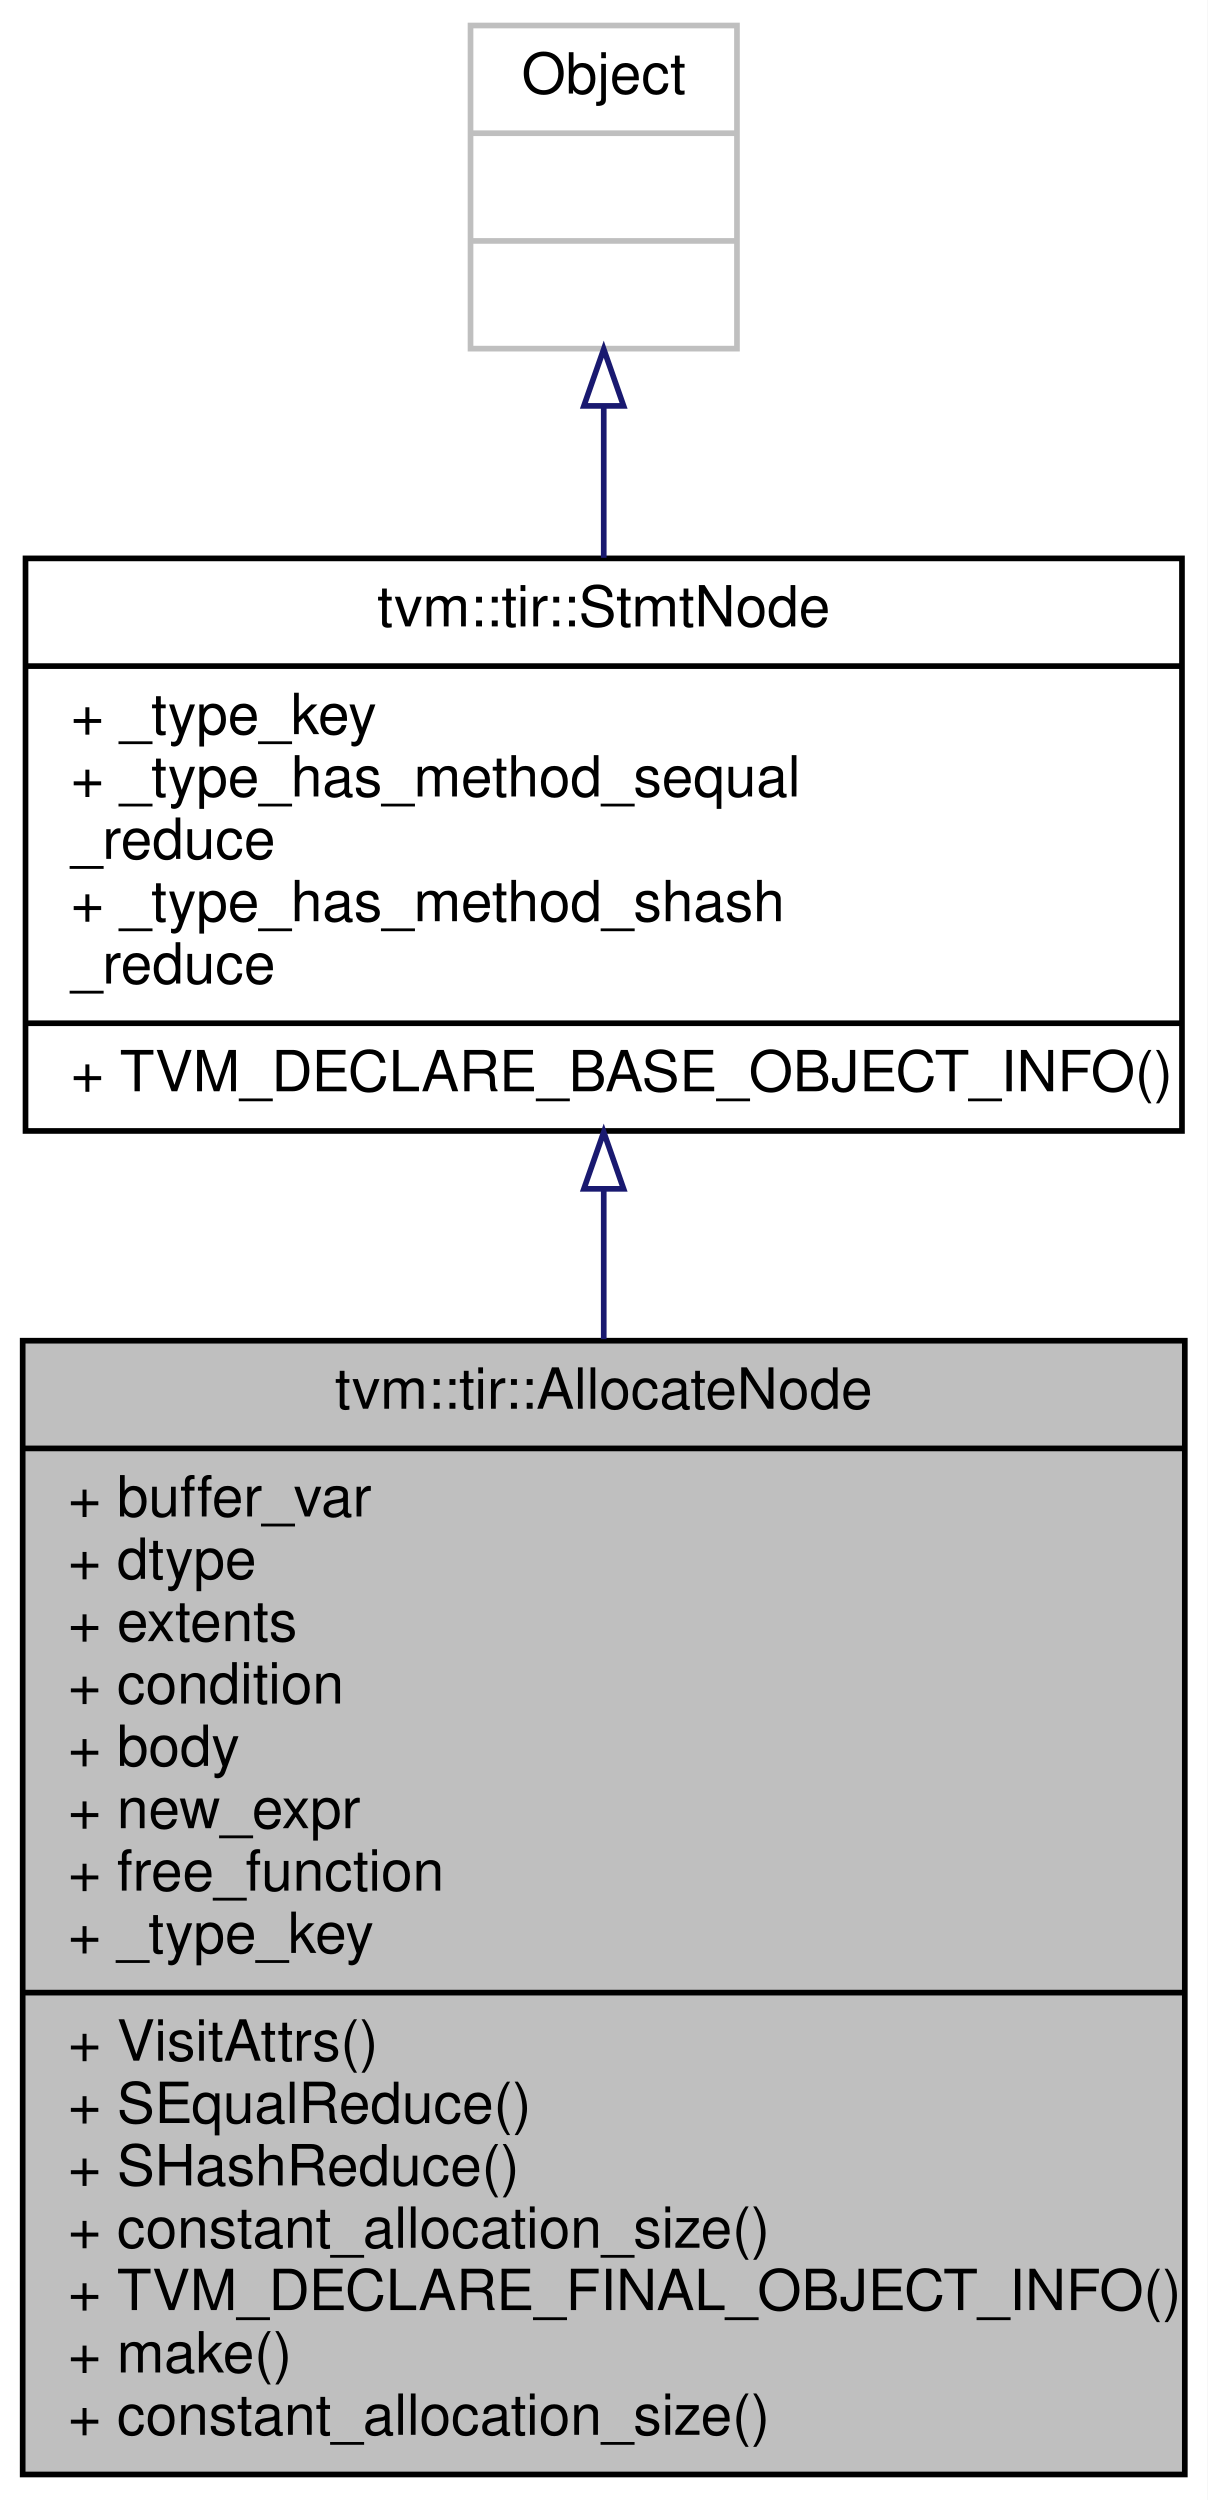
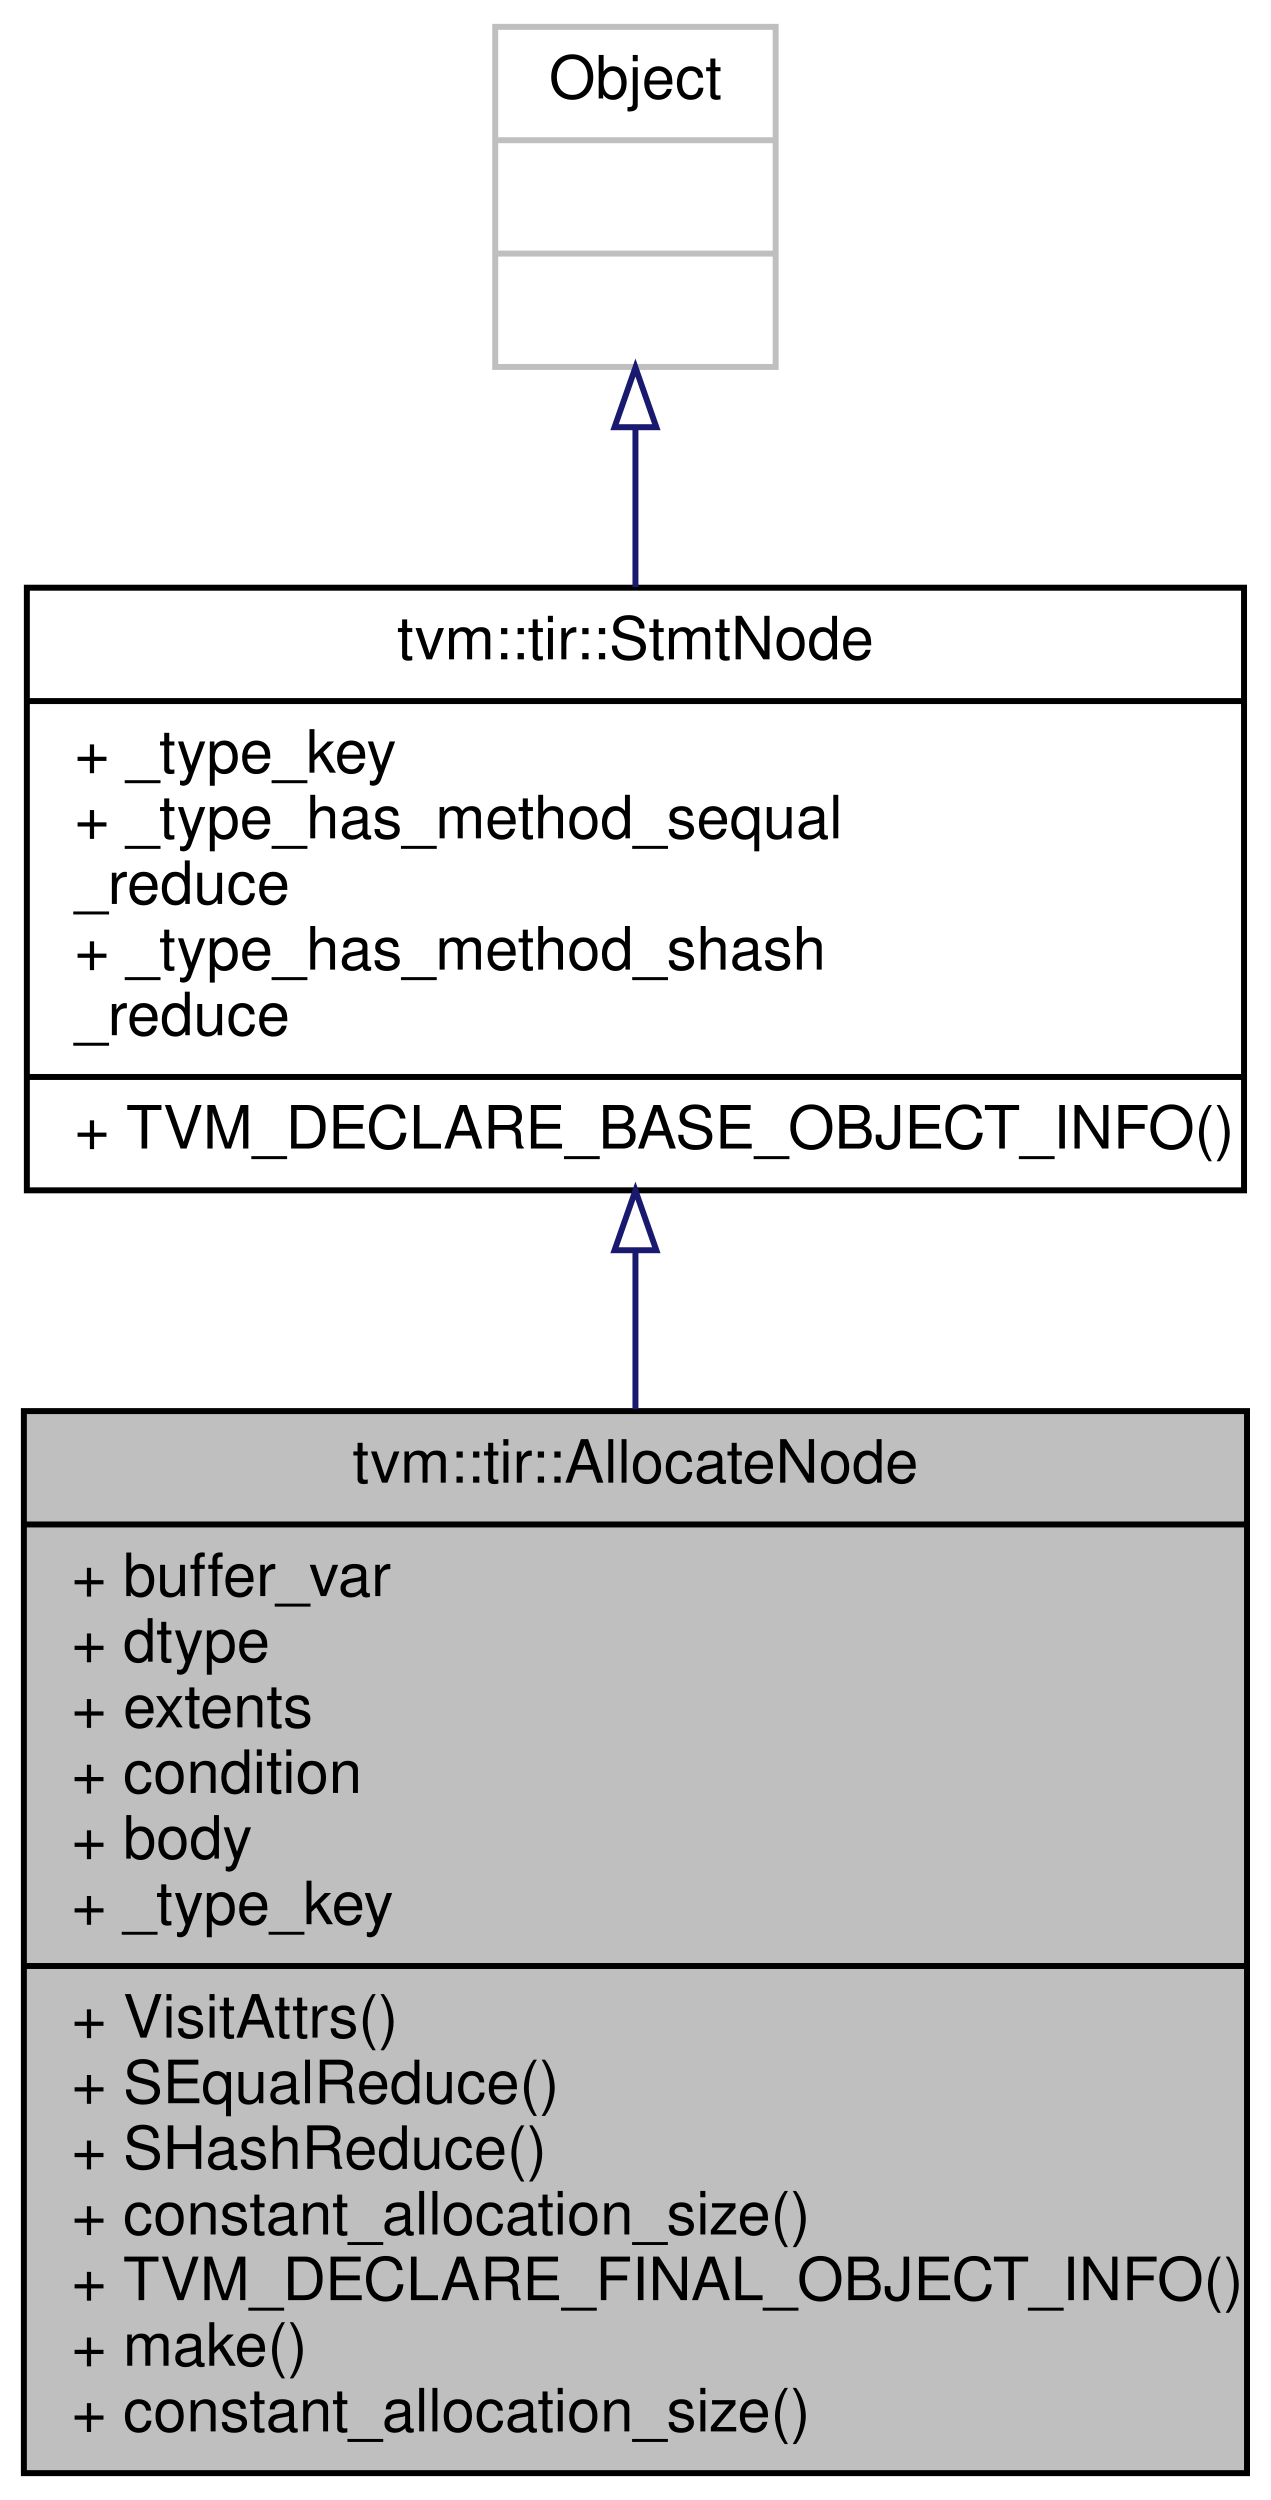
- <svg xmlns="http://www.w3.org/2000/svg" xmlns:xlink="http://www.w3.org/1999/xlink" width="213pt" height="441pt" viewBox="0.00 0.00 213.00 441.00">
-   <g id="graph0" class="graph" transform="scale(1 1) rotate(0) translate(4 437)">
-     <polygon fill="white" stroke="none" points="-4,4 -4,-437 209,-437 209,4 -4,4" />
+ <svg xmlns="http://www.w3.org/2000/svg" xmlns:xlink="http://www.w3.org/1999/xlink" width="213pt" height="419pt" viewBox="0.00 0.00 213.00 419.00">
+   <g id="graph0" class="graph" transform="scale(1 1) rotate(0) translate(4 415)">
+     <polygon fill="white" stroke="none" points="-4,4 -4,-415 209,-415 209,4 -4,4" />
    <g id="node1" class="node">
-       <polygon fill="#bfbfbf" stroke="black" points="-1.42109e-14,-0.5 -1.42109e-14,-200.5 205,-200.5 205,-0.5 -1.42109e-14,-0.5" />
-       <text text-anchor="middle" x="102.5" y="-188.5" font-family="Helvetica,sans-Serif" font-size="10.00">tvm::tir::AllocateNode</text>
-       <polyline fill="none" stroke="black" points="-1.42109e-14,-181.5 205,-181.5 " />
-       <text text-anchor="start" x="8" y="-169.5" font-family="Helvetica,sans-Serif" font-size="10.00">+ buffer_var</text>
-       <text text-anchor="start" x="8" y="-158.5" font-family="Helvetica,sans-Serif" font-size="10.00">+ dtype</text>
-       <text text-anchor="start" x="8" y="-147.5" font-family="Helvetica,sans-Serif" font-size="10.00">+ extents</text>
-       <text text-anchor="start" x="8" y="-136.5" font-family="Helvetica,sans-Serif" font-size="10.00">+ condition</text>
-       <text text-anchor="start" x="8" y="-125.5" font-family="Helvetica,sans-Serif" font-size="10.00">+ body</text>
-       <text text-anchor="start" x="8" y="-114.5" font-family="Helvetica,sans-Serif" font-size="10.00">+ new_expr</text>
-       <text text-anchor="start" x="8" y="-103.5" font-family="Helvetica,sans-Serif" font-size="10.00">+ free_function</text>
+       <polygon fill="#bfbfbf" stroke="black" points="-1.42109e-14,-0.5 -1.42109e-14,-178.5 205,-178.5 205,-0.5 -1.42109e-14,-0.5" />
+       <text text-anchor="middle" x="102.5" y="-166.5" font-family="Helvetica,sans-Serif" font-size="10.00">tvm::tir::AllocateNode</text>
+       <polyline fill="none" stroke="black" points="-1.42109e-14,-159.5 205,-159.5 " />
+       <text text-anchor="start" x="8" y="-147.5" font-family="Helvetica,sans-Serif" font-size="10.00">+ buffer_var</text>
+       <text text-anchor="start" x="8" y="-136.5" font-family="Helvetica,sans-Serif" font-size="10.00">+ dtype</text>
+       <text text-anchor="start" x="8" y="-125.5" font-family="Helvetica,sans-Serif" font-size="10.00">+ extents</text>
+       <text text-anchor="start" x="8" y="-114.5" font-family="Helvetica,sans-Serif" font-size="10.00">+ condition</text>
+       <text text-anchor="start" x="8" y="-103.5" font-family="Helvetica,sans-Serif" font-size="10.00">+ body</text>
      <text text-anchor="start" x="8" y="-92.5" font-family="Helvetica,sans-Serif" font-size="10.00">+ _type_key</text>
      <polyline fill="none" stroke="black" points="-1.42109e-14,-85.5 205,-85.5 " />
      <text text-anchor="start" x="8" y="-73.5" font-family="Helvetica,sans-Serif" font-size="10.00">+ VisitAttrs()</text>
      <text text-anchor="start" x="8" y="-62.5" font-family="Helvetica,sans-Serif" font-size="10.00">+ SEqualReduce()</text>
      <text text-anchor="start" x="8" y="-51.5" font-family="Helvetica,sans-Serif" font-size="10.00">+ SHashReduce()</text>
      <text text-anchor="start" x="8" y="-40.5" font-family="Helvetica,sans-Serif" font-size="10.00">+ constant_allocation_size()</text>
      <text text-anchor="start" x="8" y="-29.5" font-family="Helvetica,sans-Serif" font-size="10.00">+ TVM_DECLARE_FINAL_OBJECT_INFO()</text>
      <text text-anchor="start" x="8" y="-18.5" font-family="Helvetica,sans-Serif" font-size="10.00">+ make()</text>
      <text text-anchor="start" x="8" y="-7.5" font-family="Helvetica,sans-Serif" font-size="10.00">+ constant_allocation_size()</text>
    </g>
    <g id="node2" class="node">
      <g id="a_node2">
        <a xlink:href="classtvm_1_1tir_1_1StmtNode.html" target="_top" xlink:title="Base node of all statements. ">
-           <polygon fill="white" stroke="black" points="0.5,-237.5 0.5,-338.5 204.5,-338.5 204.5,-237.5 0.5,-237.5" />
-           <text text-anchor="middle" x="102.5" y="-326.5" font-family="Helvetica,sans-Serif" font-size="10.00">tvm::tir::StmtNode</text>
-           <polyline fill="none" stroke="black" points="0.5,-319.5 204.5,-319.5 " />
-           <text text-anchor="start" x="8.5" y="-307.5" font-family="Helvetica,sans-Serif" font-size="10.00">+ _type_key</text>
-           <text text-anchor="start" x="8.5" y="-296.5" font-family="Helvetica,sans-Serif" font-size="10.00">+ _type_has_method_sequal</text>
-           <text text-anchor="start" x="8.5" y="-285.5" font-family="Helvetica,sans-Serif" font-size="10.00">_reduce</text>
-           <text text-anchor="start" x="8.5" y="-274.5" font-family="Helvetica,sans-Serif" font-size="10.00">+ _type_has_method_shash</text>
+           <polygon fill="white" stroke="black" points="0.5,-215.5 0.5,-316.5 204.5,-316.5 204.5,-215.5 0.5,-215.5" />
+           <text text-anchor="middle" x="102.5" y="-304.5" font-family="Helvetica,sans-Serif" font-size="10.00">tvm::tir::StmtNode</text>
+           <polyline fill="none" stroke="black" points="0.5,-297.5 204.5,-297.5 " />
+           <text text-anchor="start" x="8.5" y="-285.5" font-family="Helvetica,sans-Serif" font-size="10.00">+ _type_key</text>
+           <text text-anchor="start" x="8.5" y="-274.5" font-family="Helvetica,sans-Serif" font-size="10.00">+ _type_has_method_sequal</text>
          <text text-anchor="start" x="8.5" y="-263.5" font-family="Helvetica,sans-Serif" font-size="10.00">_reduce</text>
-           <polyline fill="none" stroke="black" points="0.5,-256.5 204.5,-256.5 " />
-           <text text-anchor="start" x="8.5" y="-244.5" font-family="Helvetica,sans-Serif" font-size="10.00">+ TVM_DECLARE_BASE_OBJECT_INFO()</text>
+           <text text-anchor="start" x="8.5" y="-252.5" font-family="Helvetica,sans-Serif" font-size="10.00">+ _type_has_method_shash</text>
+           <text text-anchor="start" x="8.5" y="-241.5" font-family="Helvetica,sans-Serif" font-size="10.00">_reduce</text>
+           <polyline fill="none" stroke="black" points="0.5,-234.5 204.5,-234.5 " />
+           <text text-anchor="start" x="8.5" y="-222.5" font-family="Helvetica,sans-Serif" font-size="10.00">+ TVM_DECLARE_BASE_OBJECT_INFO()</text>
        </a>
      </g>
    </g>
    <g id="edge1" class="edge">
-       <path fill="none" stroke="midnightblue" d="M102.5,-227.169C102.5,-218.682 102.5,-209.772 102.5,-200.779" />
-       <polygon fill="none" stroke="midnightblue" points="99,-227.289 102.5,-237.289 106,-227.289 99,-227.289" />
+       <path fill="none" stroke="midnightblue" d="M102.5,-205.256C102.5,-196.708 102.5,-187.767 102.5,-178.812" />
+       <polygon fill="none" stroke="midnightblue" points="99,-205.462 102.5,-215.462 106,-205.462 99,-205.462" />
    </g>
    <g id="node3" class="node">
-       <polygon fill="white" stroke="#bfbfbf" points="79,-375.5 79,-432.5 126,-432.5 126,-375.5 79,-375.5" />
-       <text text-anchor="middle" x="102.5" y="-420.5" font-family="Helvetica,sans-Serif" font-size="10.00">Object</text>
-       <polyline fill="none" stroke="#bfbfbf" points="79,-413.5 126,-413.5 " />
-       <text text-anchor="middle" x="102.5" y="-401.5" font-family="Helvetica,sans-Serif" font-size="10.00"> </text>
-       <polyline fill="none" stroke="#bfbfbf" points="79,-394.5 126,-394.5 " />
-       <text text-anchor="middle" x="102.5" y="-382.5" font-family="Helvetica,sans-Serif" font-size="10.00"> </text>
+       <polygon fill="white" stroke="#bfbfbf" points="79,-353.5 79,-410.5 126,-410.5 126,-353.5 79,-353.5" />
+       <text text-anchor="middle" x="102.5" y="-398.5" font-family="Helvetica,sans-Serif" font-size="10.00">Object</text>
+       <polyline fill="none" stroke="#bfbfbf" points="79,-391.5 126,-391.5 " />
+       <text text-anchor="middle" x="102.5" y="-379.5" font-family="Helvetica,sans-Serif" font-size="10.00"> </text>
+       <polyline fill="none" stroke="#bfbfbf" points="79,-372.5 126,-372.5 " />
+       <text text-anchor="middle" x="102.5" y="-360.5" font-family="Helvetica,sans-Serif" font-size="10.00"> </text>
    </g>
    <g id="edge2" class="edge">
-       <path fill="none" stroke="midnightblue" d="M102.5,-365.354C102.5,-356.796 102.5,-347.578 102.5,-338.608" />
-       <polygon fill="none" stroke="midnightblue" points="99,-365.404 102.5,-375.404 106,-365.404 99,-365.404" />
+       <path fill="none" stroke="midnightblue" d="M102.5,-343.354C102.5,-334.796 102.5,-325.578 102.5,-316.608" />
+       <polygon fill="none" stroke="midnightblue" points="99,-343.404 102.5,-353.404 106,-343.404 99,-343.404" />
    </g>
  </g>
</svg>
